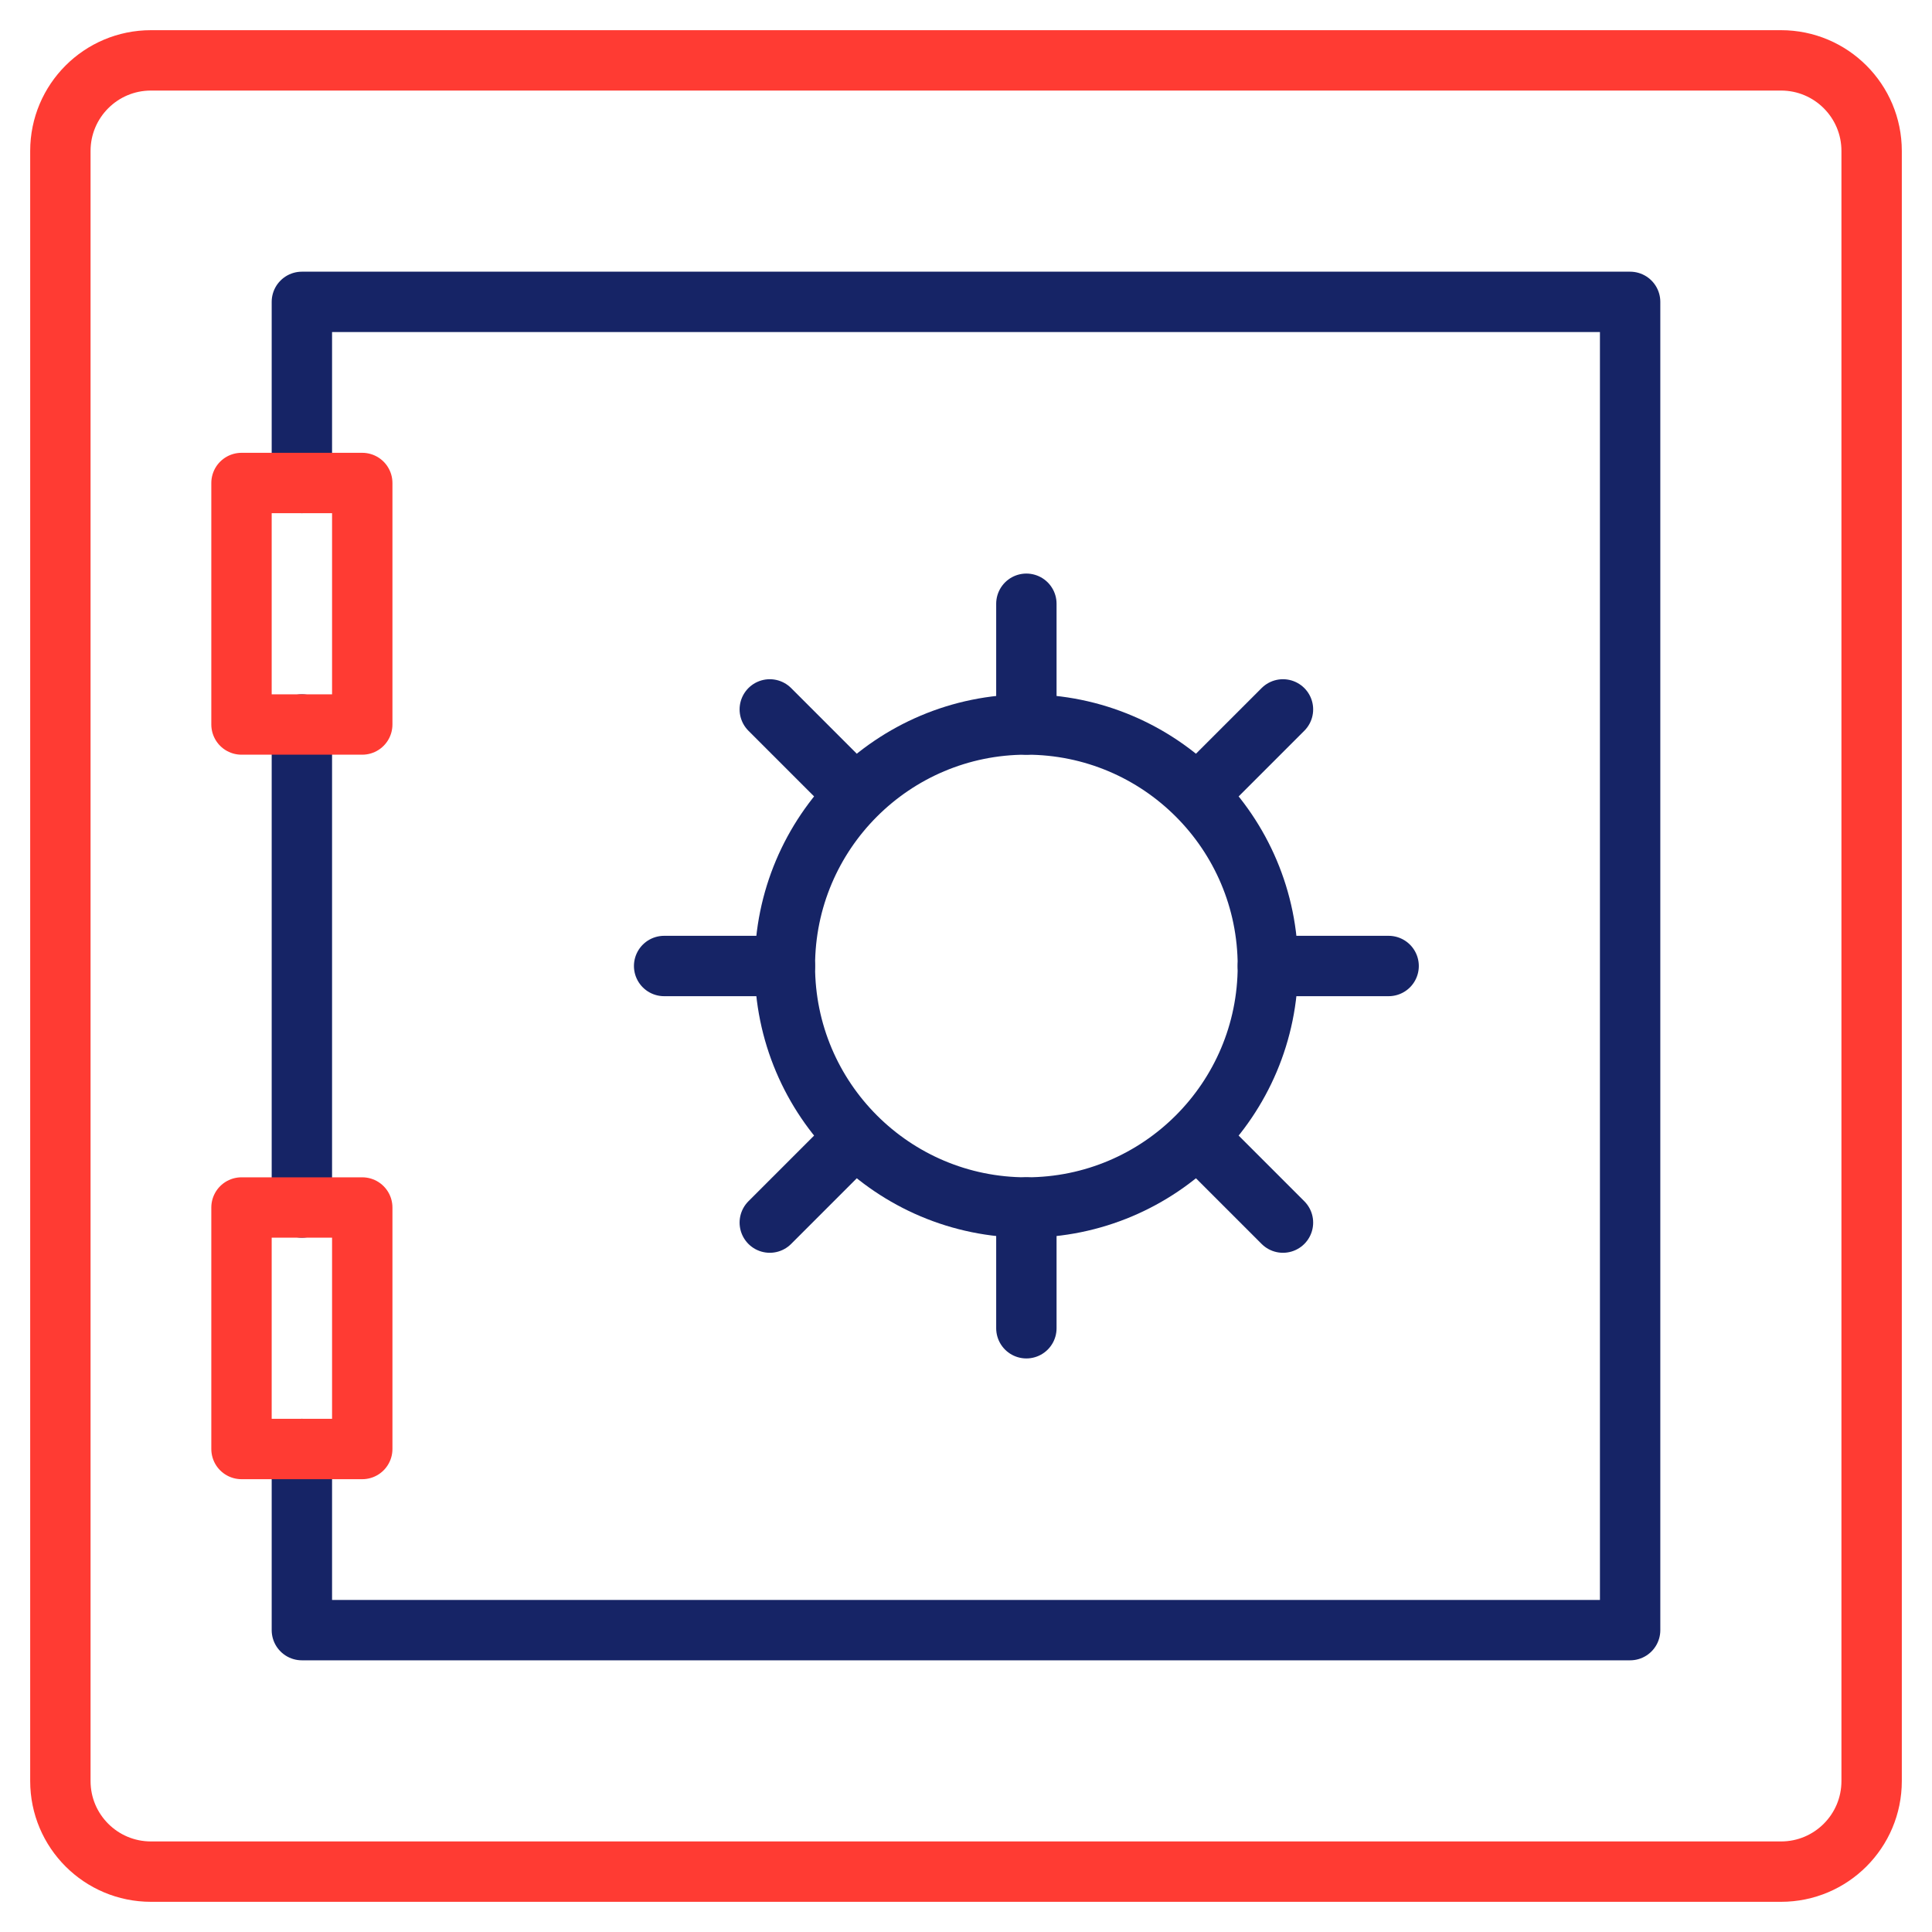
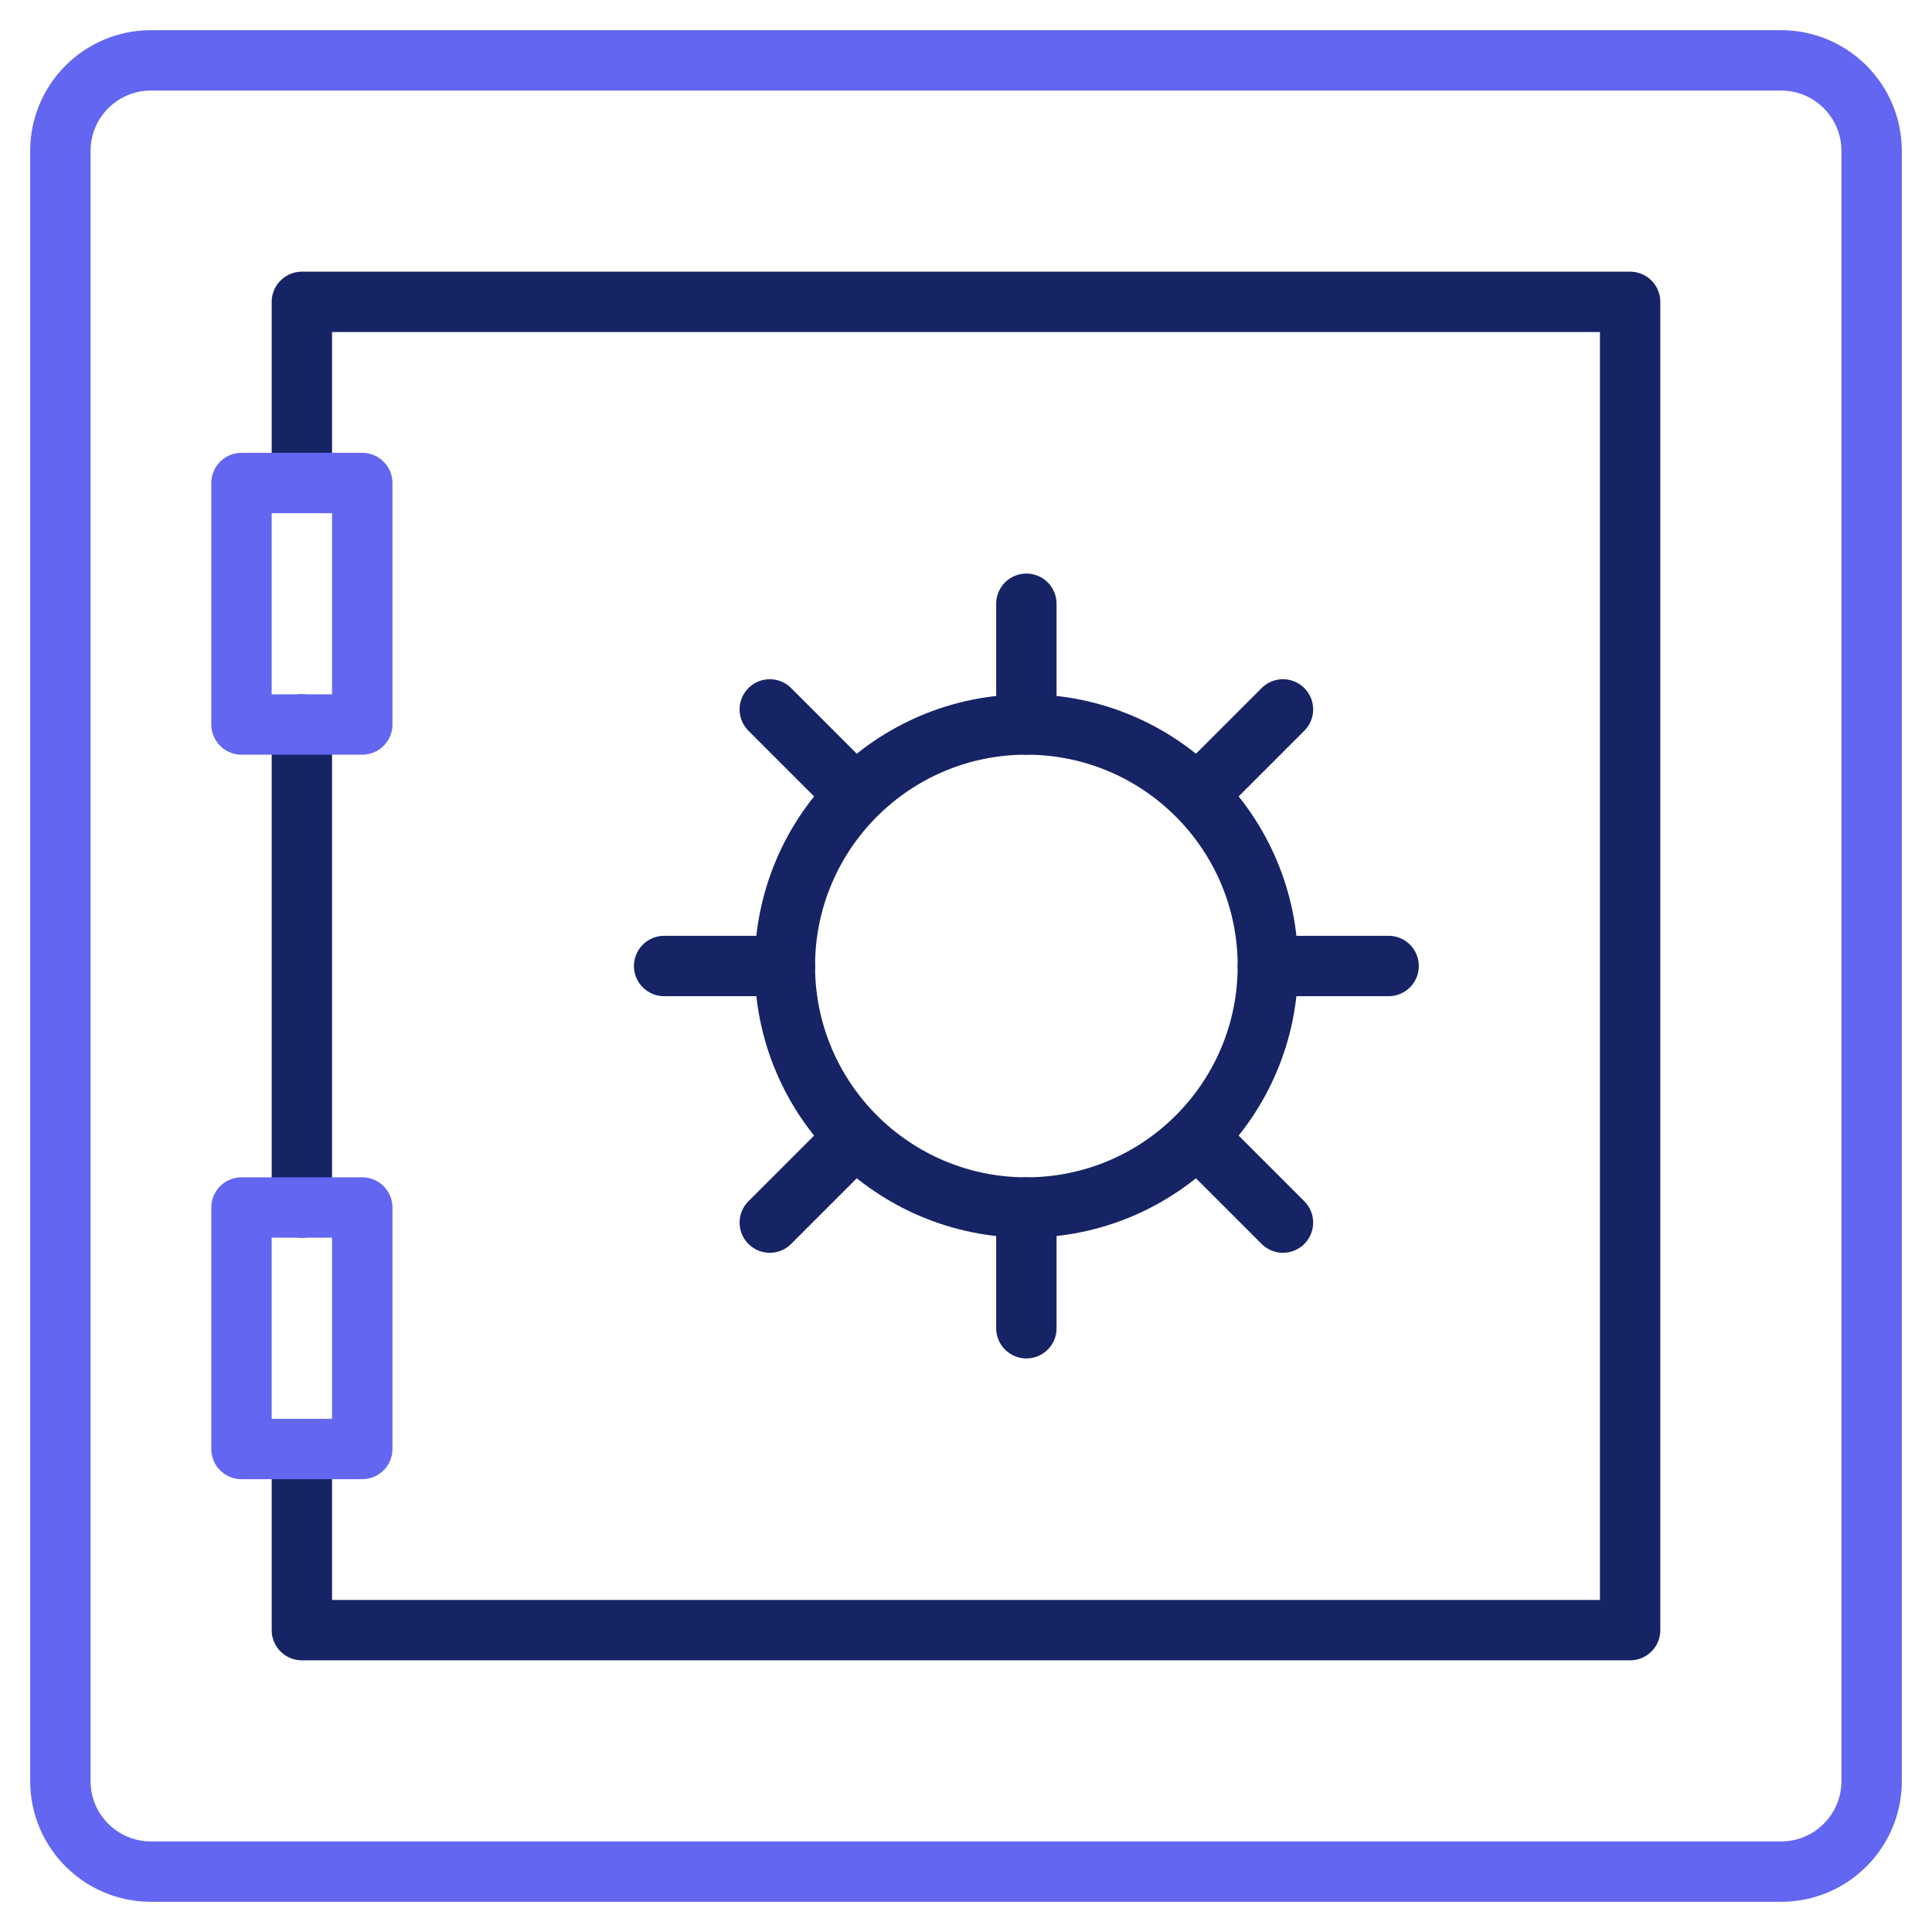
<svg xmlns="http://www.w3.org/2000/svg" viewBox="0 0 64 64" aria-labelledby="title" aria-describedby="desc" role="img">
-   <rect data-name="layer1" x="2" y="2" width="60" height="60" rx="3" ry="3" fill="none" stroke-miterlimit="10" stroke-width="2" stroke-linejoin="round" stroke-linecap="round" stroke="#ff3b33" />
+   <rect data-name="layer1" x="2" y="2" width="60" height="60" rx="3" ry="3" fill="none" stroke-miterlimit="10" stroke-width="2" stroke-linejoin="round" stroke-linecap="round" stroke="#6366f1" />
  <path data-name="layer2" fill="none" stroke-miterlimit="10" stroke-width="2" d="M10 16v-6h44v44H10v-6m0-8V24" stroke-linejoin="round" stroke-linecap="round" stroke="#162466" />
  <circle data-name="layer2" cx="34" cy="32" r="8" fill="none" stroke-miterlimit="10" stroke-width="2" stroke-linejoin="round" stroke-linecap="round" stroke="#162466" />
  <path data-name="layer2" fill="none" stroke-miterlimit="10" stroke-width="2" d="M34 20v4m0 16v4M22 32h4m16 0h4m-20.5-8.5l2.8 2.8m11.4 11.4l2.8 2.8m-17 0l2.8-2.8m11.4-11.4l2.8-2.8" stroke-linejoin="round" stroke-linecap="round" stroke="#162466" />
-   <path data-name="layer1" fill="none" stroke-miterlimit="10" stroke-width="2" d="M8 16h4v8H8zm0 24h4v8H8z" stroke-linejoin="round" stroke-linecap="round" stroke="#ff3b33" />
+   <path data-name="layer1" fill="none" stroke-miterlimit="10" stroke-width="2" d="M8 16h4v8H8zm0 24h4v8H8z" stroke-linejoin="round" stroke-linecap="round" stroke="#6366f1" />
</svg>
